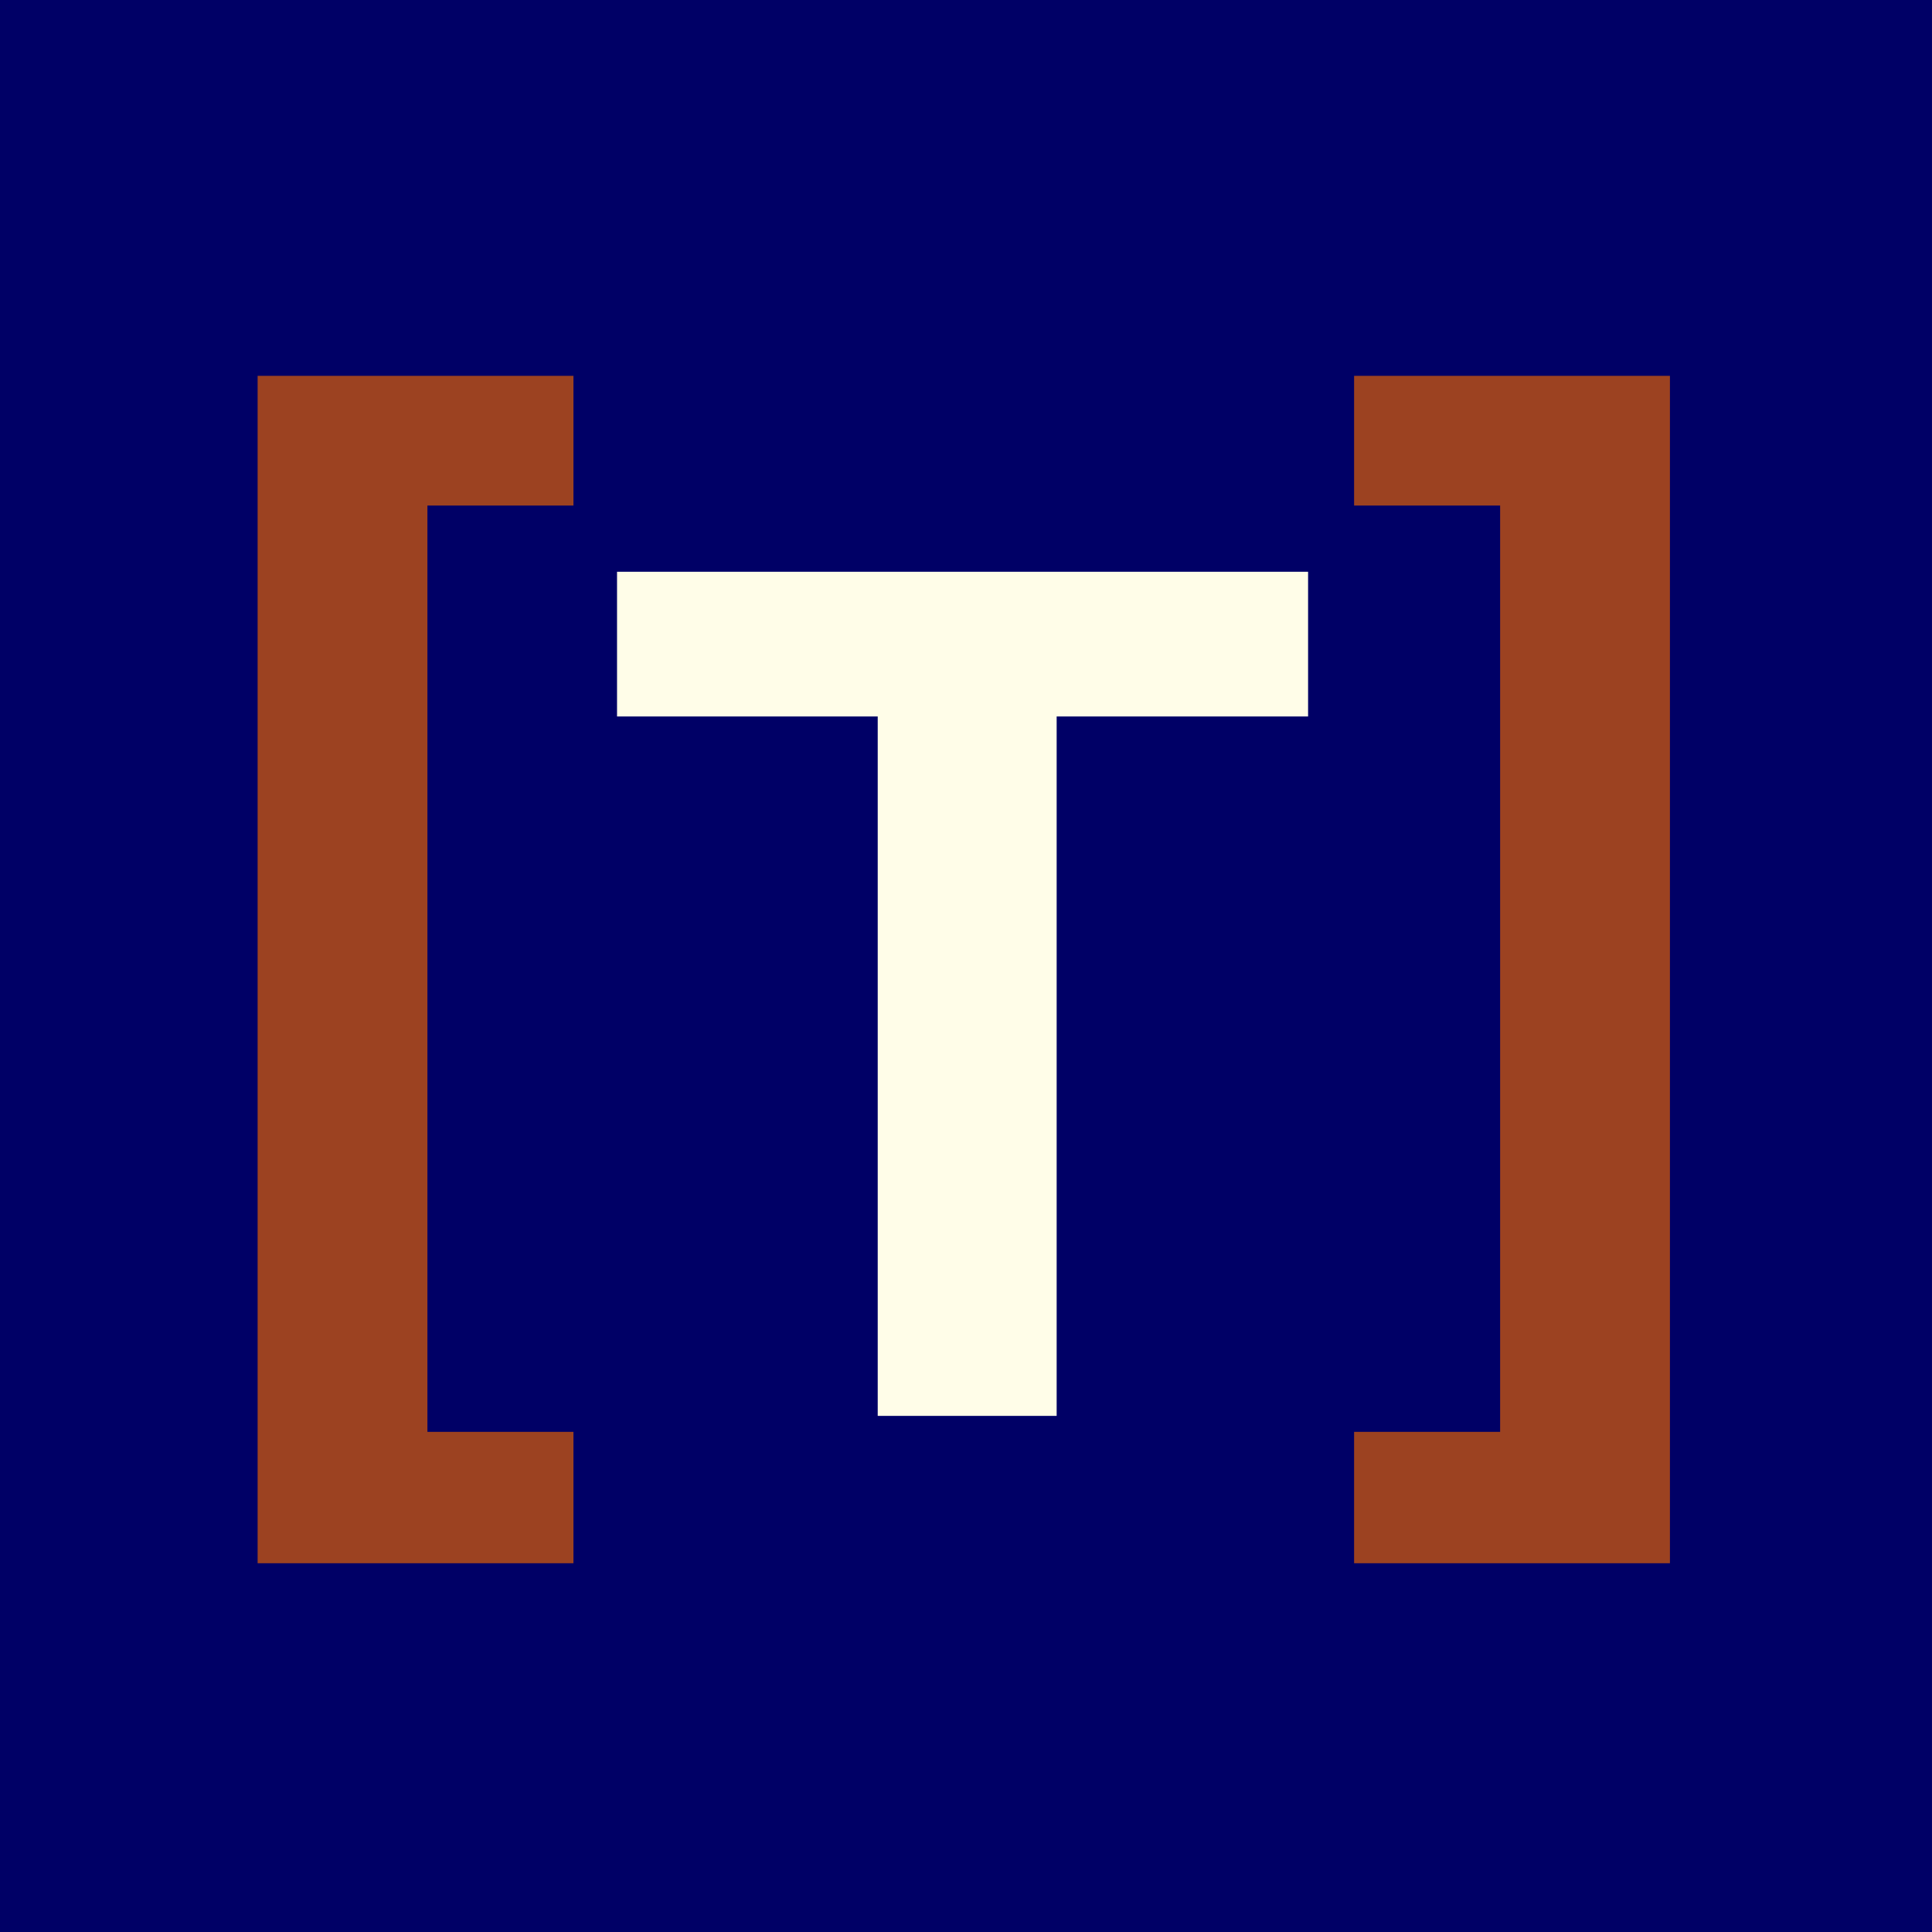
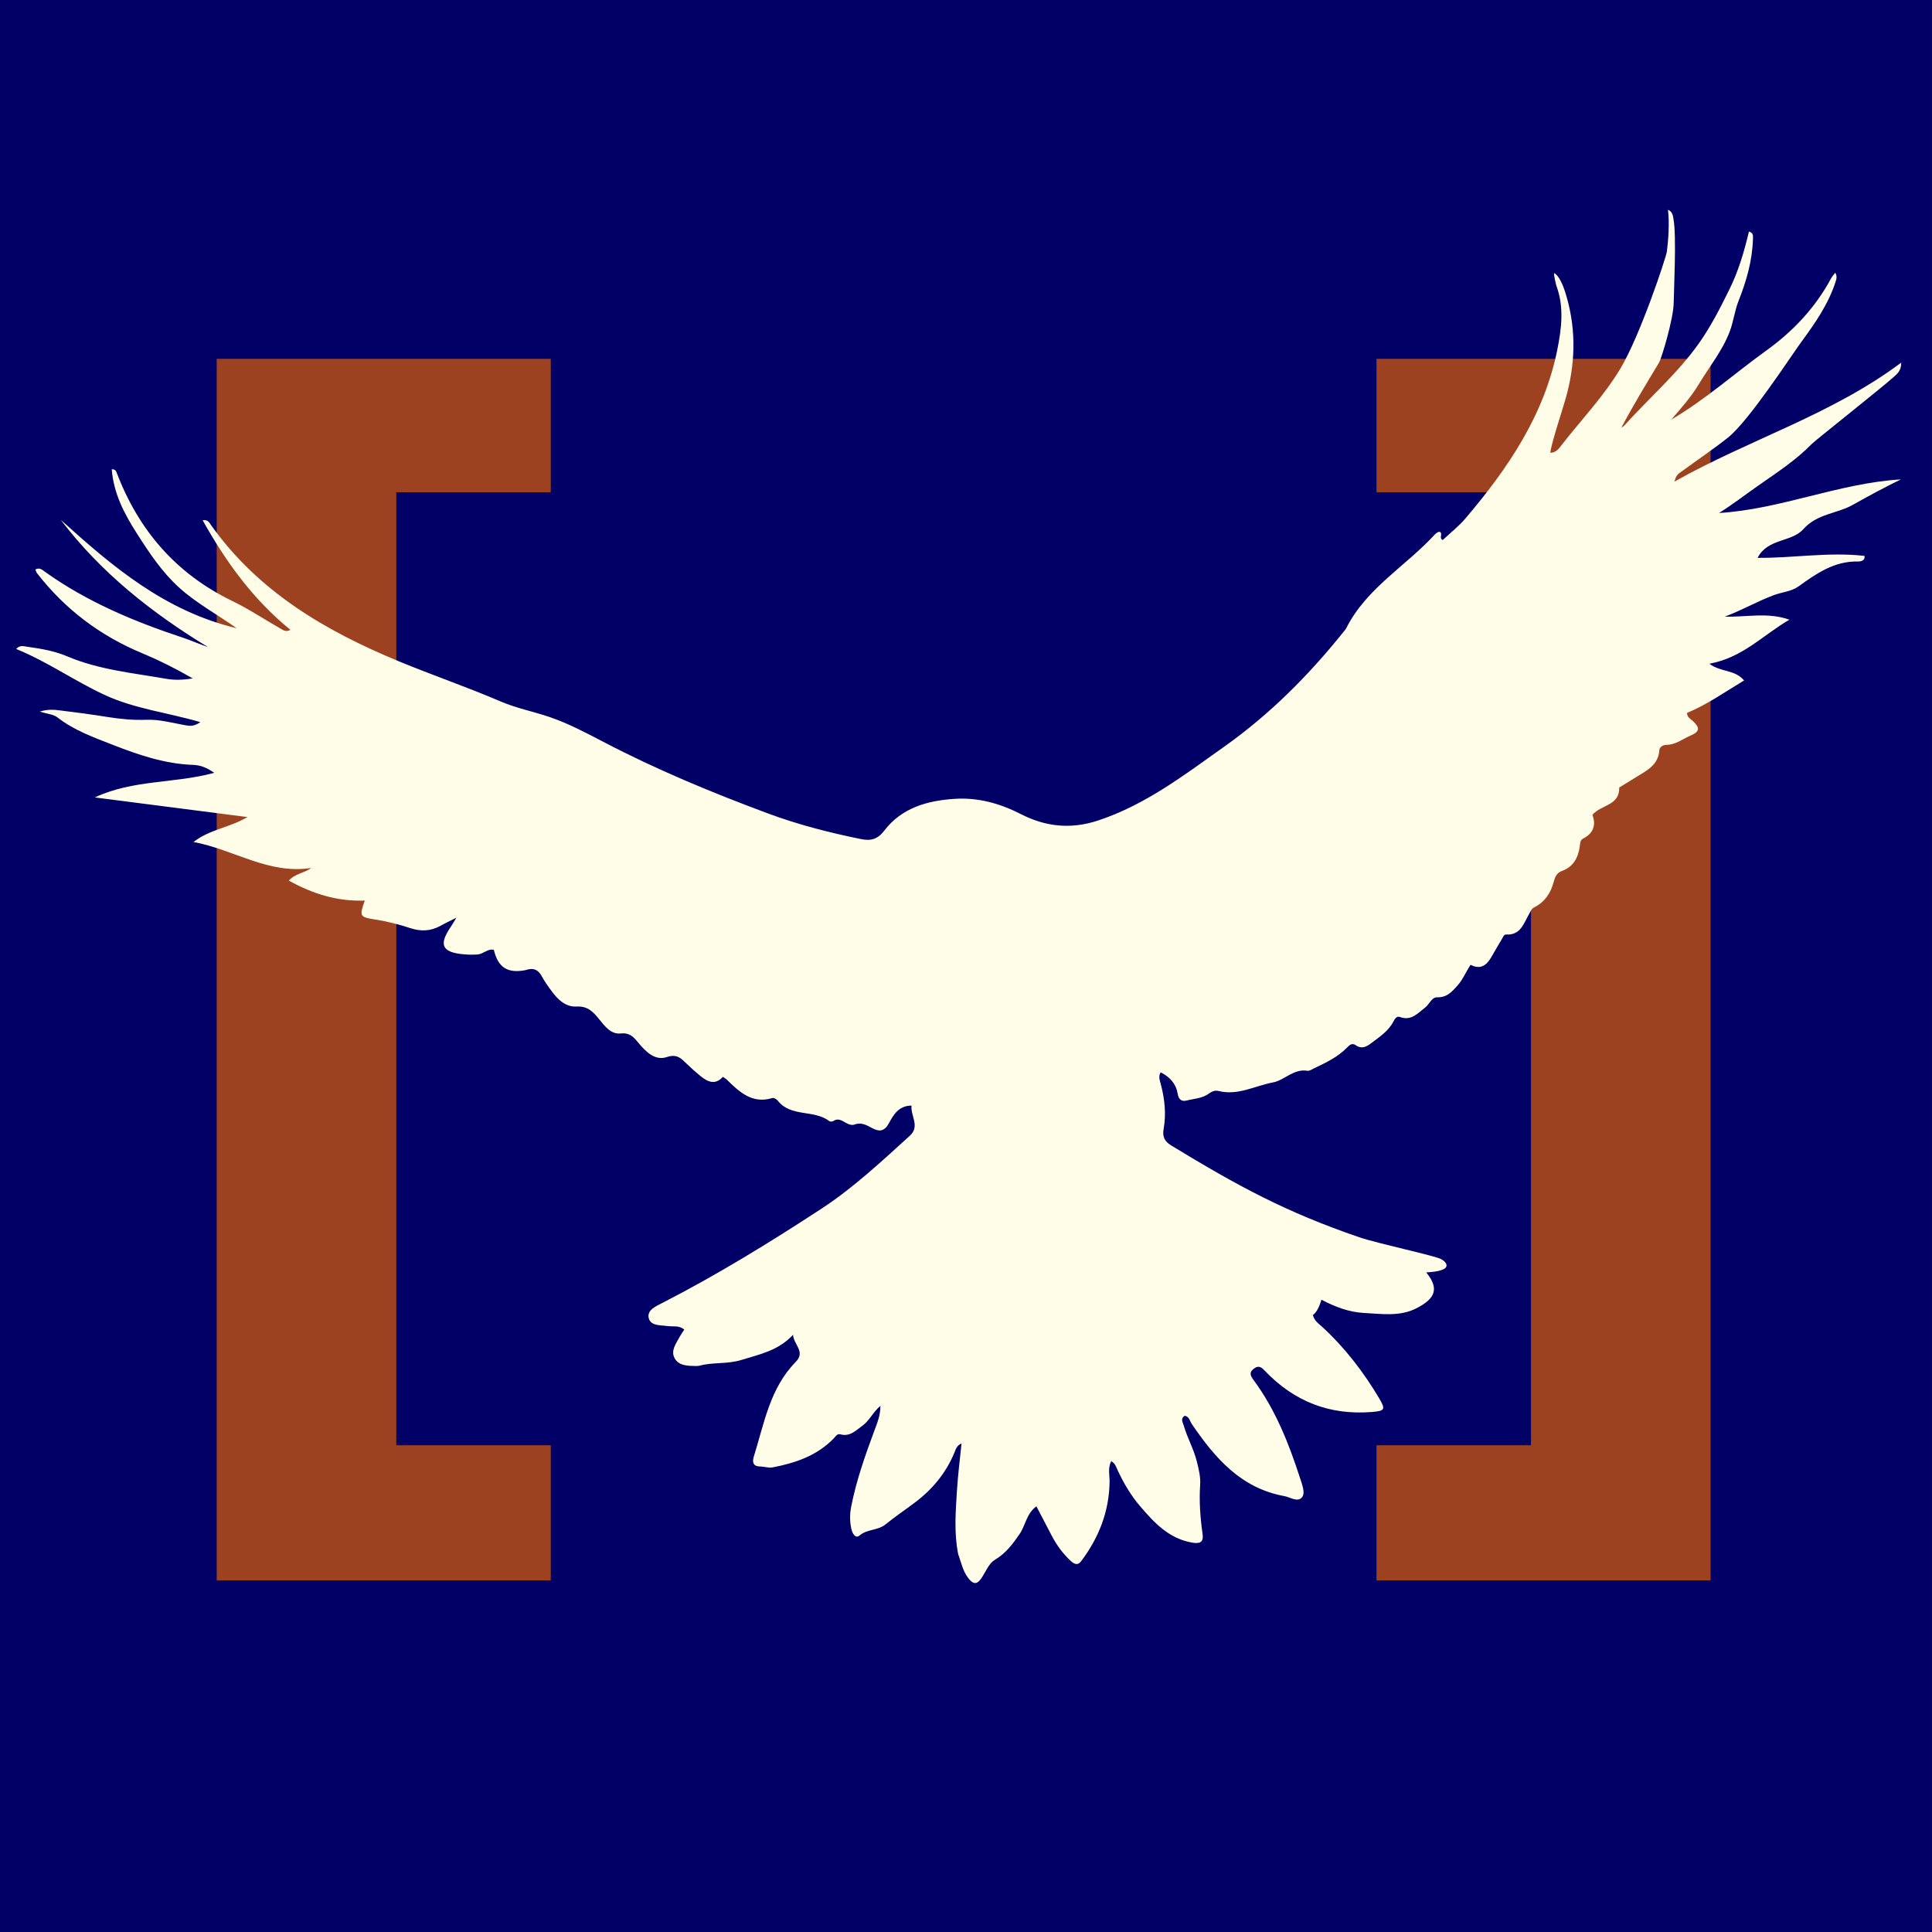
<svg xmlns="http://www.w3.org/2000/svg" width="100%" height="100%" viewBox="0 0 128 128" version="1.1" xml:space="preserve" style="fill-rule:evenodd;clip-rule:evenodd;stroke-linejoin:round;stroke-miterlimit:2;">
  <g transform="matrix(2.09867,0,0,2.92775,-16.4814,-48.2143)">
    <rect x="7.853" y="16.468" width="60.991" height="43.72" style="fill:rgb(0,0,102);" />
  </g>
-   <g transform="matrix(7.19977,0,0,7.05145,11.3307,86.6006)">
+   <g transform="matrix(7.61565,0,0,7.25469,8.28826,87.2519)">
    <text x="0px" y="0px" style="font-family:'Helvetica-Bold', 'Helvetica';font-weight:700;font-size:12px;fill:rgb(156,66,33);">[  ]</text>
  </g>
-   <g transform="matrix(6.5405,0,0,6.39147,39.7561,93.8059)">
-     <text x="0px" y="0px" style="font-family:'Helvetica-Bold', 'Helvetica';font-weight:700;font-size:12px;fill:rgb(255,253,232);">T</text>
+   <g transform="matrix(0.136729,0,0,0.136729,-8.28703,-5.56388)">
+     <path d="M524.898,793.744C522.809,783.244 523.687,773.083 524.303,762.958C524.761,755.434 525.737,747.942 526.513,740.123C524.155,741.133 523.707,743.037 523.049,744.62C518.975,754.425 512.485,762.295 504.072,768.641C499.287,772.251 494.298,775.603 489.648,779.376C485.94,782.384 480.826,781.537 477.065,784.747C475.096,786.428 473.588,783.563 473.159,781.646C472.356,778.062 472.33,774.451 473.053,770.757C475.529,758.112 479.788,746.036 484.253,734.006C485.631,730.295 487.227,726.608 487.211,721.925C483.62,724.906 481.948,729.063 478.485,731.54C475.273,733.838 472.473,736.972 467.841,735.705C466.255,735.27 465.527,736.726 464.629,737.655C456.485,746.081 445.991,749.614 434.892,751.739C433.021,752.097 430.958,751.303 428.982,751.291C425.495,751.27 425.045,749.147 425.843,746.594C430.879,730.479 433.645,713.341 446.222,700.563C451.048,695.659 445.194,692.31 444.876,687.481C437.667,695.198 428.839,696.887 419.894,699.653C412.95,701.799 406.242,700.655 399.674,702.421C399.041,702.592 398.349,702.617 397.687,702.6C393.809,702.503 389.473,702.549 387.457,698.737C385.548,695.128 388.18,691.73 389.901,688.526C390.515,687.382 391.298,686.328 392.184,684.953C389.604,682.748 386.667,683.621 384.006,683.236C380.625,682.747 375.923,683.208 374.972,679.435C373.985,675.522 378.31,673.698 381.332,672.148C408.052,658.443 433.607,642.757 458.698,626.334C474.21,616.181 487.738,603.472 501.438,591.047C506.576,586.387 501.736,581.43 502.29,576.411C496.033,576.44 493.449,581.031 491.41,584.834C489.151,589.047 486.655,589.108 483.392,587.406C480.574,585.937 478.064,584.321 474.66,585.593C473.278,586.109 471.712,585.474 470.365,584.697C468.491,583.615 466.662,582.362 464.375,583.905C463.914,584.216 462.859,584.265 462.455,583.95C455.092,578.208 443.859,582.186 437.457,573.993C436.915,573.3 435.581,572.536 434.9,572.743C425.062,575.734 418.906,569.828 412.754,563.812C412.294,563.362 411.691,563.057 410.87,562.488C407.159,566.625 403.523,564.921 400.055,562.116C397.729,560.235 395.488,558.234 393.34,556.151C390.625,553.517 388.684,551.244 383.691,552.908C377.94,554.825 373.4,550.177 369.836,545.862C367.53,543.069 365.675,541.003 361.324,541.462C356.623,541.959 353.643,537.899 350.916,534.548C348.033,531.004 345.391,528.103 339.99,528.416C334.876,528.712 331.038,525.204 328.062,521.166C326.285,518.755 324.502,516.306 323.091,513.675C321.361,510.45 318.957,509.594 315.633,510.657C315.474,510.708 315.315,510.762 315.152,510.793C306.555,512.442 301.934,509.51 299.903,500.928C296.905,500.258 294.782,502.994 292.042,503.185C289.892,503.334 287.709,503.307 285.56,503.127C274.818,502.229 273.04,498.616 278.968,489.908C279.706,488.824 280.345,487.672 281.752,485.369C278.438,487.048 276.191,488.085 274.043,489.297C269.375,491.93 264.496,492.075 259.557,490.465C254.002,488.654 248.385,487.168 242.611,486.279C234.899,485.092 234.653,484.725 237.371,477.065C224.144,477.554 212.254,473.887 200.555,467.382C203.923,463.789 208.094,463.815 211.376,461.272C190.7,464.513 173.677,452.216 154.383,448.689C162.2,442.531 172.058,441.682 180.5,436.607C156.299,433.493 132.099,430.378 106.53,427.088C125.33,418.344 145.285,420.414 164.391,415.166C160.794,412.603 157.736,411.443 154.102,411.315C140.606,410.843 127.959,406.568 115.582,401.728C106.168,398.046 96.536,394.645 88.354,388.261C86.452,386.777 83.504,386.635 79.85,385.511C83.884,384.238 86.854,384.58 89.71,384.925C97.479,385.863 105.241,386.907 112.966,388.149C119.222,389.155 125.384,389.696 131.8,389.465C138.002,389.243 144.295,391.029 150.513,392.129C152.746,392.524 154.774,392.672 157.686,390.603C141.749,385.94 125.875,384.201 111.145,377.346C96.64,370.595 83.611,361.335 68.441,355.155C70.294,353.104 72.162,353.855 73.783,354.077C80.39,354.983 86.959,356.082 93.162,358.719C108.538,365.256 125.062,366.785 141.276,369.622C144.952,370.266 148.753,370.24 154.001,369.42C145.22,364.372 137.518,360.546 129.586,357.254C109.131,348.765 92.085,335.878 78.512,318.393C78.145,317.92 78.007,317.269 77.737,316.644C79.846,315.484 81.145,316.86 82.391,317.751C102.815,332.351 125.644,341.878 149.301,349.711C153.354,351.053 157.26,352.838 161.372,354.229C134.186,337.67 109.514,318.215 90.04,292.562C115.009,315.151 140.506,336.816 175.303,345.1C165.618,338.25 155.774,332.977 147.49,325.491C139.069,317.88 132.944,308.591 126.937,299.195C120.86,289.691 115.635,279.776 114.76,268.065C116.349,268.066 116.792,268.78 117.088,269.561C127.703,297.571 145.877,318.678 173.094,331.87C181.315,335.854 188.971,340.998 196.941,345.513C197.991,346.108 199.212,347.036 201.346,345.881C183.257,331.202 170.08,312.961 158.789,292.762C161.425,292.359 162.065,293.997 162.838,295.086C185.731,327.335 218.18,346.367 253.793,361.097C270.186,367.877 286.981,373.613 303.294,380.625C310.896,383.893 319.207,385.473 327.071,388.182C336.061,391.279 344.45,395.704 352.885,400.116C378.59,413.563 405.334,424.651 432.528,434.774C447.285,440.267 462.36,444.131 477.712,447.252C482.492,448.223 485.77,447.52 489.162,443.09C497.558,432.127 509.923,428.637 523.131,427.776C534.559,427.03 545.073,429.967 555.299,435.184C567.18,441.246 579.362,442.69 592.751,438.248C615.735,430.623 634.327,416.3 653.662,402.6C675.931,386.82 694.788,367.884 711.709,346.743C712.125,346.223 712.614,345.732 712.908,345.146C722.663,325.689 741.772,315.066 755.841,299.686C756.281,299.206 756.867,298.839 757.435,298.506C757.681,298.363 758.056,298.442 758.387,298.42C759.839,299.386 757.696,301.524 759.717,302.339C763.361,298.911 767.418,295.757 770.677,291.924C791.248,267.727 808.888,241.843 815.246,209.948C817.267,199.808 818.545,189.51 814.831,179.362C814.61,178.756 813.377,173.667 813.663,173.037C816.246,174.249 818.293,179.917 818.997,182.133C824.115,198.236 824.225,214.259 820.07,230.798C818.391,237.483 812.283,255.229 811.818,260.104C814.642,259.992 815.941,258.084 817.152,256.526C826.733,244.195 837.603,232.895 845.722,219.385C855.33,203.4 867.926,165.439 868.302,162.567C868.941,157.688 869.656,148.637 868.824,142.322C871.14,143.309 871.211,145.251 871.52,146.92C873.04,155.133 871.643,182.109 871.607,187.33C871.554,195.028 865.748,214.32 864.467,216.448C858.236,226.804 851.953,237.129 846.234,247.912C846.731,247.563 847.316,247.295 847.711,246.855C859.721,233.497 873.473,221.705 883.904,206.933C889.684,198.749 894.211,189.806 898.633,180.849C902.984,172.037 905.771,162.624 908.058,152.872C910.334,153.543 910.046,155.139 910.008,156.504C909.72,166.954 906.835,176.929 903.048,186.459C901.09,191.388 900.595,196.543 898.714,201.447C895.148,210.744 888.922,218.303 883.901,226.649C880.084,232.993 875.253,238.47 870.423,244.026C886.901,234.374 901.056,221.655 916.421,210.593C929.479,201.191 940.221,189.809 947.865,175.588C948.32,174.741 949.001,174.016 949.869,172.837C950.96,174.604 950.414,176.094 950.019,177.301C946.469,188.152 940.32,197.005 933.377,206.483C928.194,213.558 908.105,244.56 897.998,252.648C890.853,258.367 883.199,263.424 875.843,268.87C874.584,269.802 872.838,270.367 871.991,274.049C908.516,253.465 948.046,241.704 981.851,216.398C981.858,220.564 979.746,221.919 978.182,223.376C973.796,227.46 940.199,254.092 938.605,255.727C930.885,263.647 921.678,269.635 912.67,275.929C906.33,280.358 900.214,285.119 893.57,289.267C923.646,287.429 951.559,274.808 981.708,272.982C973.69,276.868 966.01,281.053 958.373,285.334C950.656,289.66 941.139,289.562 934.427,297.102C928.69,303.547 917.121,301.46 912.268,310.997C929.26,311.161 946.62,308.073 964.076,310.05C964.395,312.483 962.101,312.801 960.873,312.773C949.48,312.513 940.807,318.559 932.179,324.773C928.552,327.385 924.093,327.571 920.114,329.066C912.056,332.093 904.541,336.451 896.354,339.488C906.77,339.789 917.233,337.215 927.671,340.977C915.05,348.243 905.008,359.466 888.798,362.311C894.734,366.538 901.221,365.073 905.717,370.408C896.329,376.06 887.713,382.15 878.043,386.143C878.227,388.467 879.791,389.041 880.85,390.029C884.479,393.413 884.269,395.193 879.594,397.2C875.825,398.818 872.525,401.623 868.049,401.614C866.683,401.611 864.756,402.523 864.657,404.134C864.213,411.309 858.69,413.983 853.623,417.117C850.8,418.863 847.969,420.597 845.212,422.294C845.417,431.199 836.388,430.521 832.228,435.533C833.992,440.182 832.914,444.378 827.75,447.017C826.108,447.856 826.294,449.453 826.083,450.922C825.299,456.364 822.931,460.746 817.469,462.705C814.847,463.646 814.046,465.809 813.452,468.03C812.003,473.446 809.183,477.731 804.093,480.311C802.616,481.06 802.158,482.481 801.422,483.783C798.882,488.275 797.338,493.912 790.404,493.528C789.303,493.467 788.937,494.732 788.437,495.586C786.922,498.171 785.319,500.709 783.888,503.34C781.532,507.673 778.761,511.013 773.19,508.198C770.875,511.721 769.453,515.311 766.887,518.186C764.205,521.191 761.763,524.073 757.01,523.942C754.3,523.868 753.262,527.297 751.19,528.881C747.506,531.698 744.44,535.518 738.916,533.477C737.432,532.929 736.51,534.27 735.883,535.515C733.451,540.34 729.013,543.128 724.928,546.25C722.736,547.924 720.335,549.133 717.619,547.198C715.735,545.856 714.5,547.093 713.321,548.302C708.809,552.928 703.082,555.61 697.38,558.331C696.33,558.832 695.13,559.713 694.148,559.547C687.425,558.41 683.024,564.144 677.426,565.189C668.712,566.817 660.387,571.699 651.033,569.328C649.286,568.885 647.746,569.604 646.36,570.609C643.108,572.969 639.154,573.048 635.468,573.976C632.917,574.619 631.678,573.102 631.31,570.872C630.49,565.906 627.593,562.621 623.038,560.289C621.806,562.198 622.556,564.061 623.054,565.94C624.949,573.101 625.763,580.35 624.454,587.705C623.799,591.39 624.771,593.703 628.264,595.825C660.551,615.437 683.512,627.973 719.249,640.211C728.191,643.273 755.925,649.109 759.047,650.859C761.445,652.202 765.592,656.539 751.697,657.24C758.223,665.24 755.945,669.974 747.014,674.591C738.948,678.76 730.114,677.343 721.475,676.886C714.213,676.502 707.6,673.933 700.919,670.485C699.927,673.637 698.908,676.239 696.791,677.915C697.48,680.809 699.599,682.057 701.264,683.593C712.258,693.733 721.287,705.427 728.894,718.256C732.136,723.723 731.601,724.37 725.363,724.874C704.916,726.526 687.771,719.808 673.645,705.068C672.112,703.469 670.695,701.958 668.16,703.884C665.531,705.882 666.772,707.673 668.061,709.422C678.69,723.842 685.162,740.213 690.605,757.081C691.572,760.078 693.115,763.957 691.618,766.046C689.565,768.914 685.846,766.164 682.839,765.613C661.84,761.769 649.297,747.118 638.104,730.716C637.124,729.279 636.933,727.145 634.713,726.705C632.39,728.138 633.775,729.935 634.238,731.557C635.927,737.48 639.072,742.86 640.549,748.894C641.465,752.64 642.416,756.346 642.153,760.196C641.606,768.187 642.203,776.101 643.323,784.003C643.885,787.965 642.088,788.816 638.35,788.185C627.101,786.286 619.982,778.621 613.101,770.597C608.63,765.382 605.169,759.497 602.243,753.288C601.498,751.705 601.091,749.834 599.056,748.702C597.324,752.085 598.304,755.448 598.264,758.641C598.082,773.092 593.064,785.752 584.494,797.176C582.729,799.529 580.961,798.447 579.431,797.032C575.606,793.496 572.568,789.336 570.169,784.708C567.74,780.022 565.287,775.348 562.804,770.591C557.948,774.139 557.565,779.745 554.72,783.907C551.38,788.794 547.988,793.378 542.615,796.548C539.918,798.139 538.419,801.88 536.582,804.777C534.186,808.558 532.387,808.807 529.635,805.167C527.181,801.923 526.401,797.888 524.898,793.744" style="fill:rgb(255,253,232);fill-rule:nonzero;" />
  </g>
</svg>
